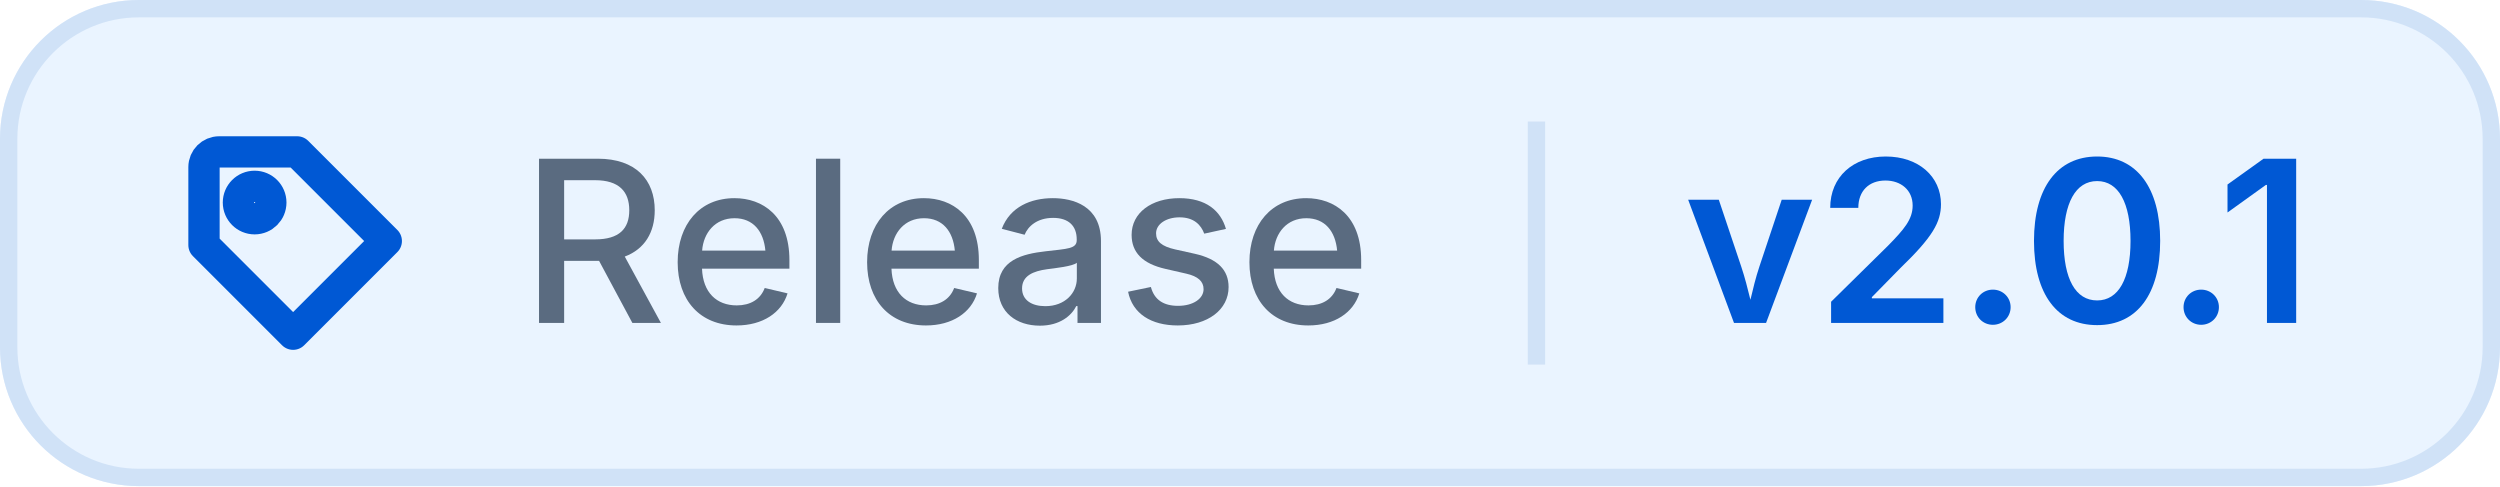
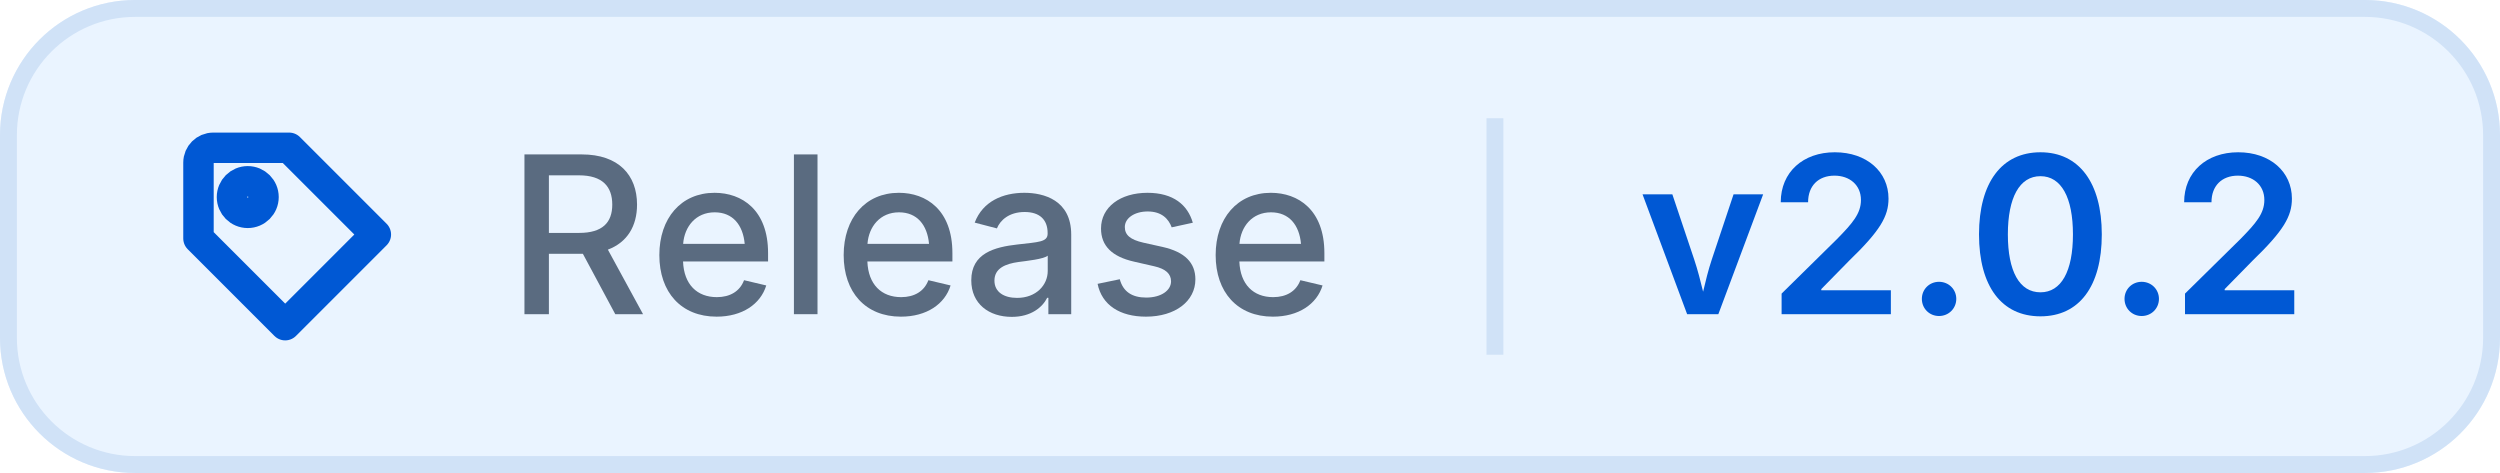
- <svg xmlns="http://www.w3.org/2000/svg" width="144" height="28" viewBox="0 0 144 28" role="img" aria-labelledby="t">
+ <svg xmlns="http://www.w3.org/2000/svg" width="148" height="28" viewBox="0 0 148 28" role="img" aria-labelledby="t">
  <defs>
    <path id="dm384" d="M165 0L393 0L393-563L697-563C701-563 706-563 710-563L1012 0L1271 0L943-602C1124-670 1215-822 1215-1022C1215-1297 1044-1490 699-1490L165-1490ZM393-758L393-1295L673-1295C893-1295 984-1190 984-1022C984-855 893-758 675-758Z" />
    <path id="dm614" d="M630 23C869 23 1040-94 1093-268L886-317C847-213 755-159 632-159C449-159 325-276 317-492L1110-492L1110-570C1110-973 866-1132 611-1132C298-1132 96-895 96-551C96-204 300 23 630 23ZM318-656C330-817 436-950 612-950C781-950 876-832 892-656Z" />
    <path id="dm736" d="M368-1490L148-1490L148 0L368 0Z" />
    <path id="dm507" d="M461 25C642 25 748-66 791-153L802-153L802 0L1015 0L1015-742C1015-1065 758-1132 578-1132C379-1132 191-1054 115-854L322-800C353-876 435-953 581-953C721-953 795-881 795-757L795-751C795-672 710-673 513-650C302-626 83-570 83-316C83-96 248 25 461 25ZM510-152C387-152 299-207 299-313C299-428 401-470 525-487C593-496 763-514 796-546L796-403C796-272 689-152 510-152Z" />
    <path id="dm871" d="M549 23C822 23 1010-121 1010-325C1010-480 912-580 705-627L525-667C402-695 352-739 352-813C352-897 444-958 565-958C697-958 760-888 789-810L986-853C938-1019 805-1132 563-1132C310-1132 130-999 130-799C130-639 230-537 438-490L626-447C732-423 783-377 783-306C783-223 693-155 551-155C421-155 336-209 305-326L98-283C138-85 306 23 549 23Z" />
    <path id="ds980" d="M455 0L746 0L1164-1118L888-1118L685-510C652-411 628-311 604-210C579-312 554-411 521-510L317-1118L39-1118Z" />
    <path id="ds1343" d="M134 0L1153 0L1153-223L504-223L504-234L763-498C1054-779 1131-913 1131-1078C1131-1327 929-1510 630-1510C335-1510 126-1326 126-1044L381-1044C381-1197 477-1292 627-1292C768-1292 874-1205 874-1065C874-939 796-849 651-701L134-192Z" />
    <path id="ds1502" d="M326 17C416 17 487-53 487-143C487-232 416-302 326-302C236-302 166-232 166-143C166-53 236 17 326 17Z" />
    <path id="ds1341" d="M676 20C1038 20 1248-260 1248-744C1248-1226 1036-1510 676-1510C315-1510 103-1227 103-744C103-260 314 20 676 20ZM676-204C480-204 372-400 372-744C372-1088 481-1287 676-1287C870-1287 979-1089 979-744C979-400 870-204 676-204Z" />
-     <path id="ds1342" d="M717-1490L421-1490L94-1256L94-1002L442-1252L452-1252L452 0L717 0Z" />
  </defs>
-   <rect width="144" height="28" rx="8" fill="#EAF4FF" />
-   <rect x=".5" y=".5" width="143" height="27" rx="7.5" fill="none" stroke="#D0E2F7" />
+   <rect width="148" height="28" rx="8" fill="#EAF4FF" />
+   <rect x=".5" y=".5" width="147" height="27" rx="7.5" fill="none" stroke="#D0E2F7" />
  <g transform="translate(10 7) scale(0.5833333)" fill="none" stroke="#0058D4" stroke-width="3.09" stroke-linecap="round" stroke-linejoin="round">
    <path d="M3 12.2V4.5A1.5 1.5 0 014.5 3h7.7l8.8 8.8-9.2 9.2z" />
    <circle cx="8" cy="8" r="1.6" />
  </g>
  <g fill="#5A6B80" transform="translate(30 18.6) scale(0.006348)">
    <use href="#dm384" x="0" />
    <use href="#dm614" x="1327" />
    <use href="#dm736" x="2530" />
    <use href="#dm614" x="3046" />
    <use href="#dm507" x="4249" />
    <use href="#dm871" x="5412" />
    <use href="#dm614" x="6515" />
  </g>
  <rect x="88" y="7" width="1" height="14" fill="#D0E2F7" />
  <g fill="#0058D4" transform="translate(96.99 18.6) scale(0.006348)">
    <use href="#ds980" x="0" />
    <use href="#ds1343" x="1202" />
    <use href="#ds1502" x="2478" />
    <use href="#ds1341" x="3074" />
    <use href="#ds1502" x="4368" />
-     <use href="#ds1342" x="4839" />
+     <use href="#ds1343" x="4964" />
  </g>
</svg>
